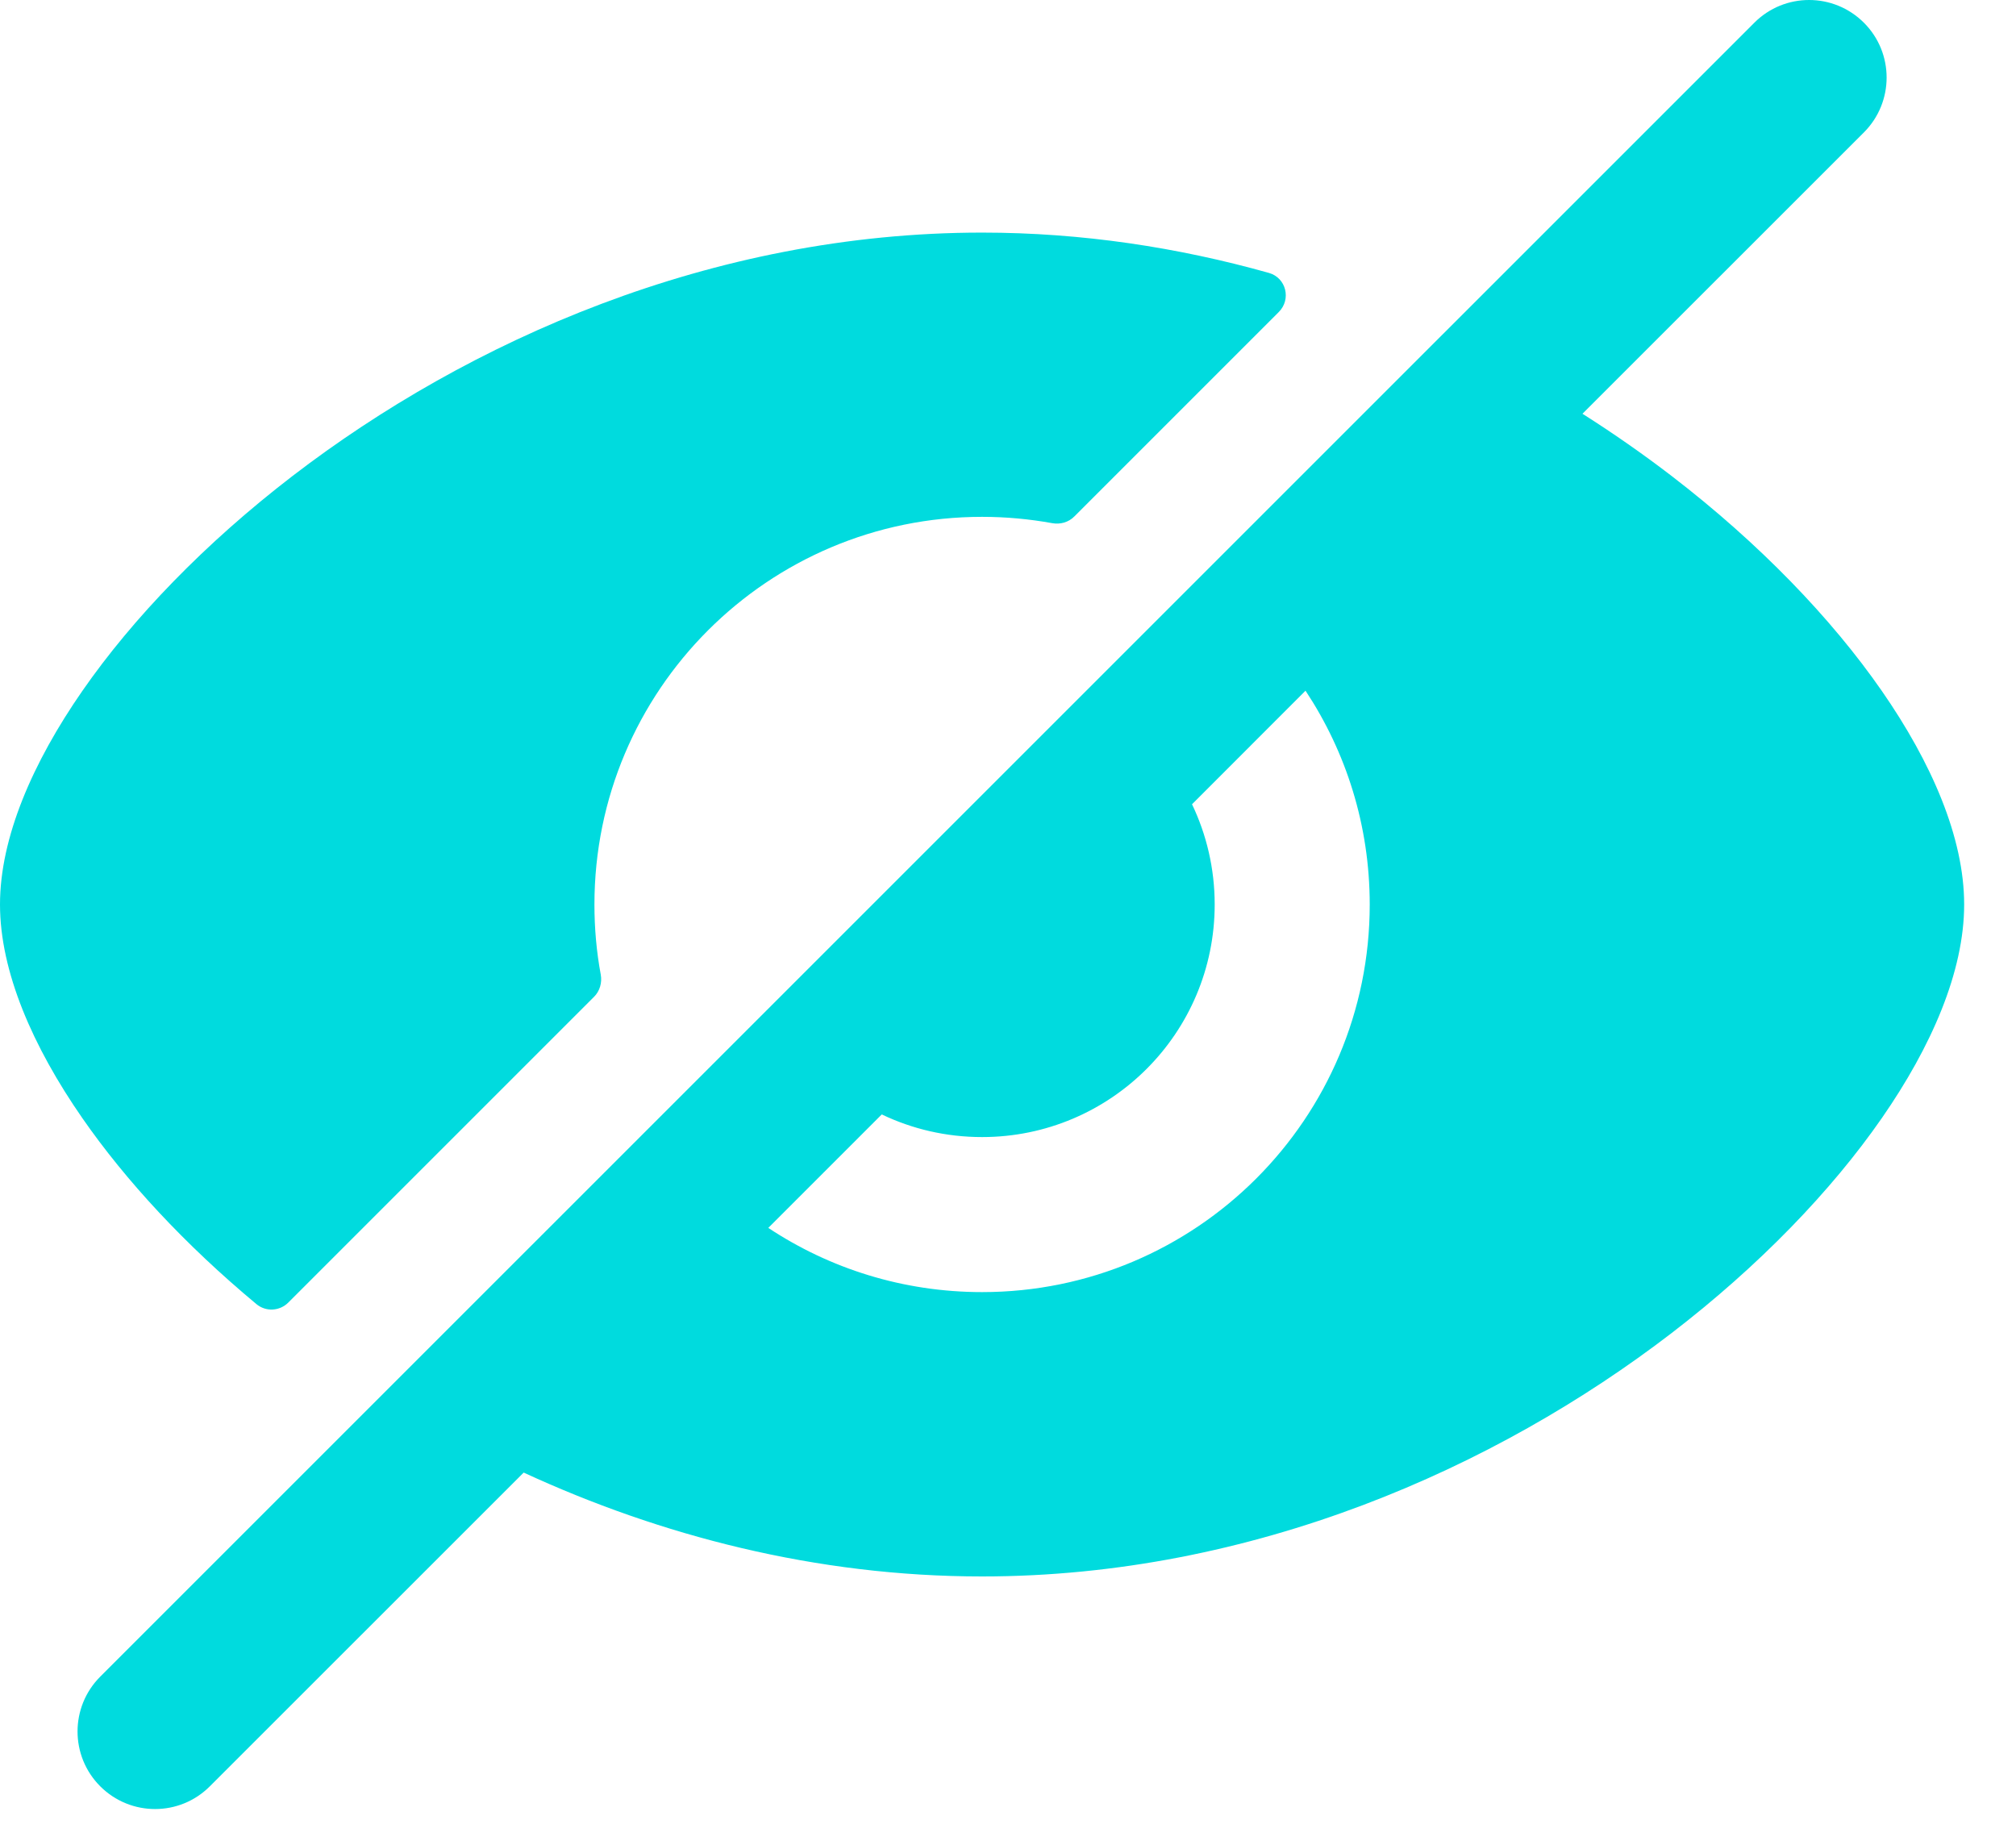
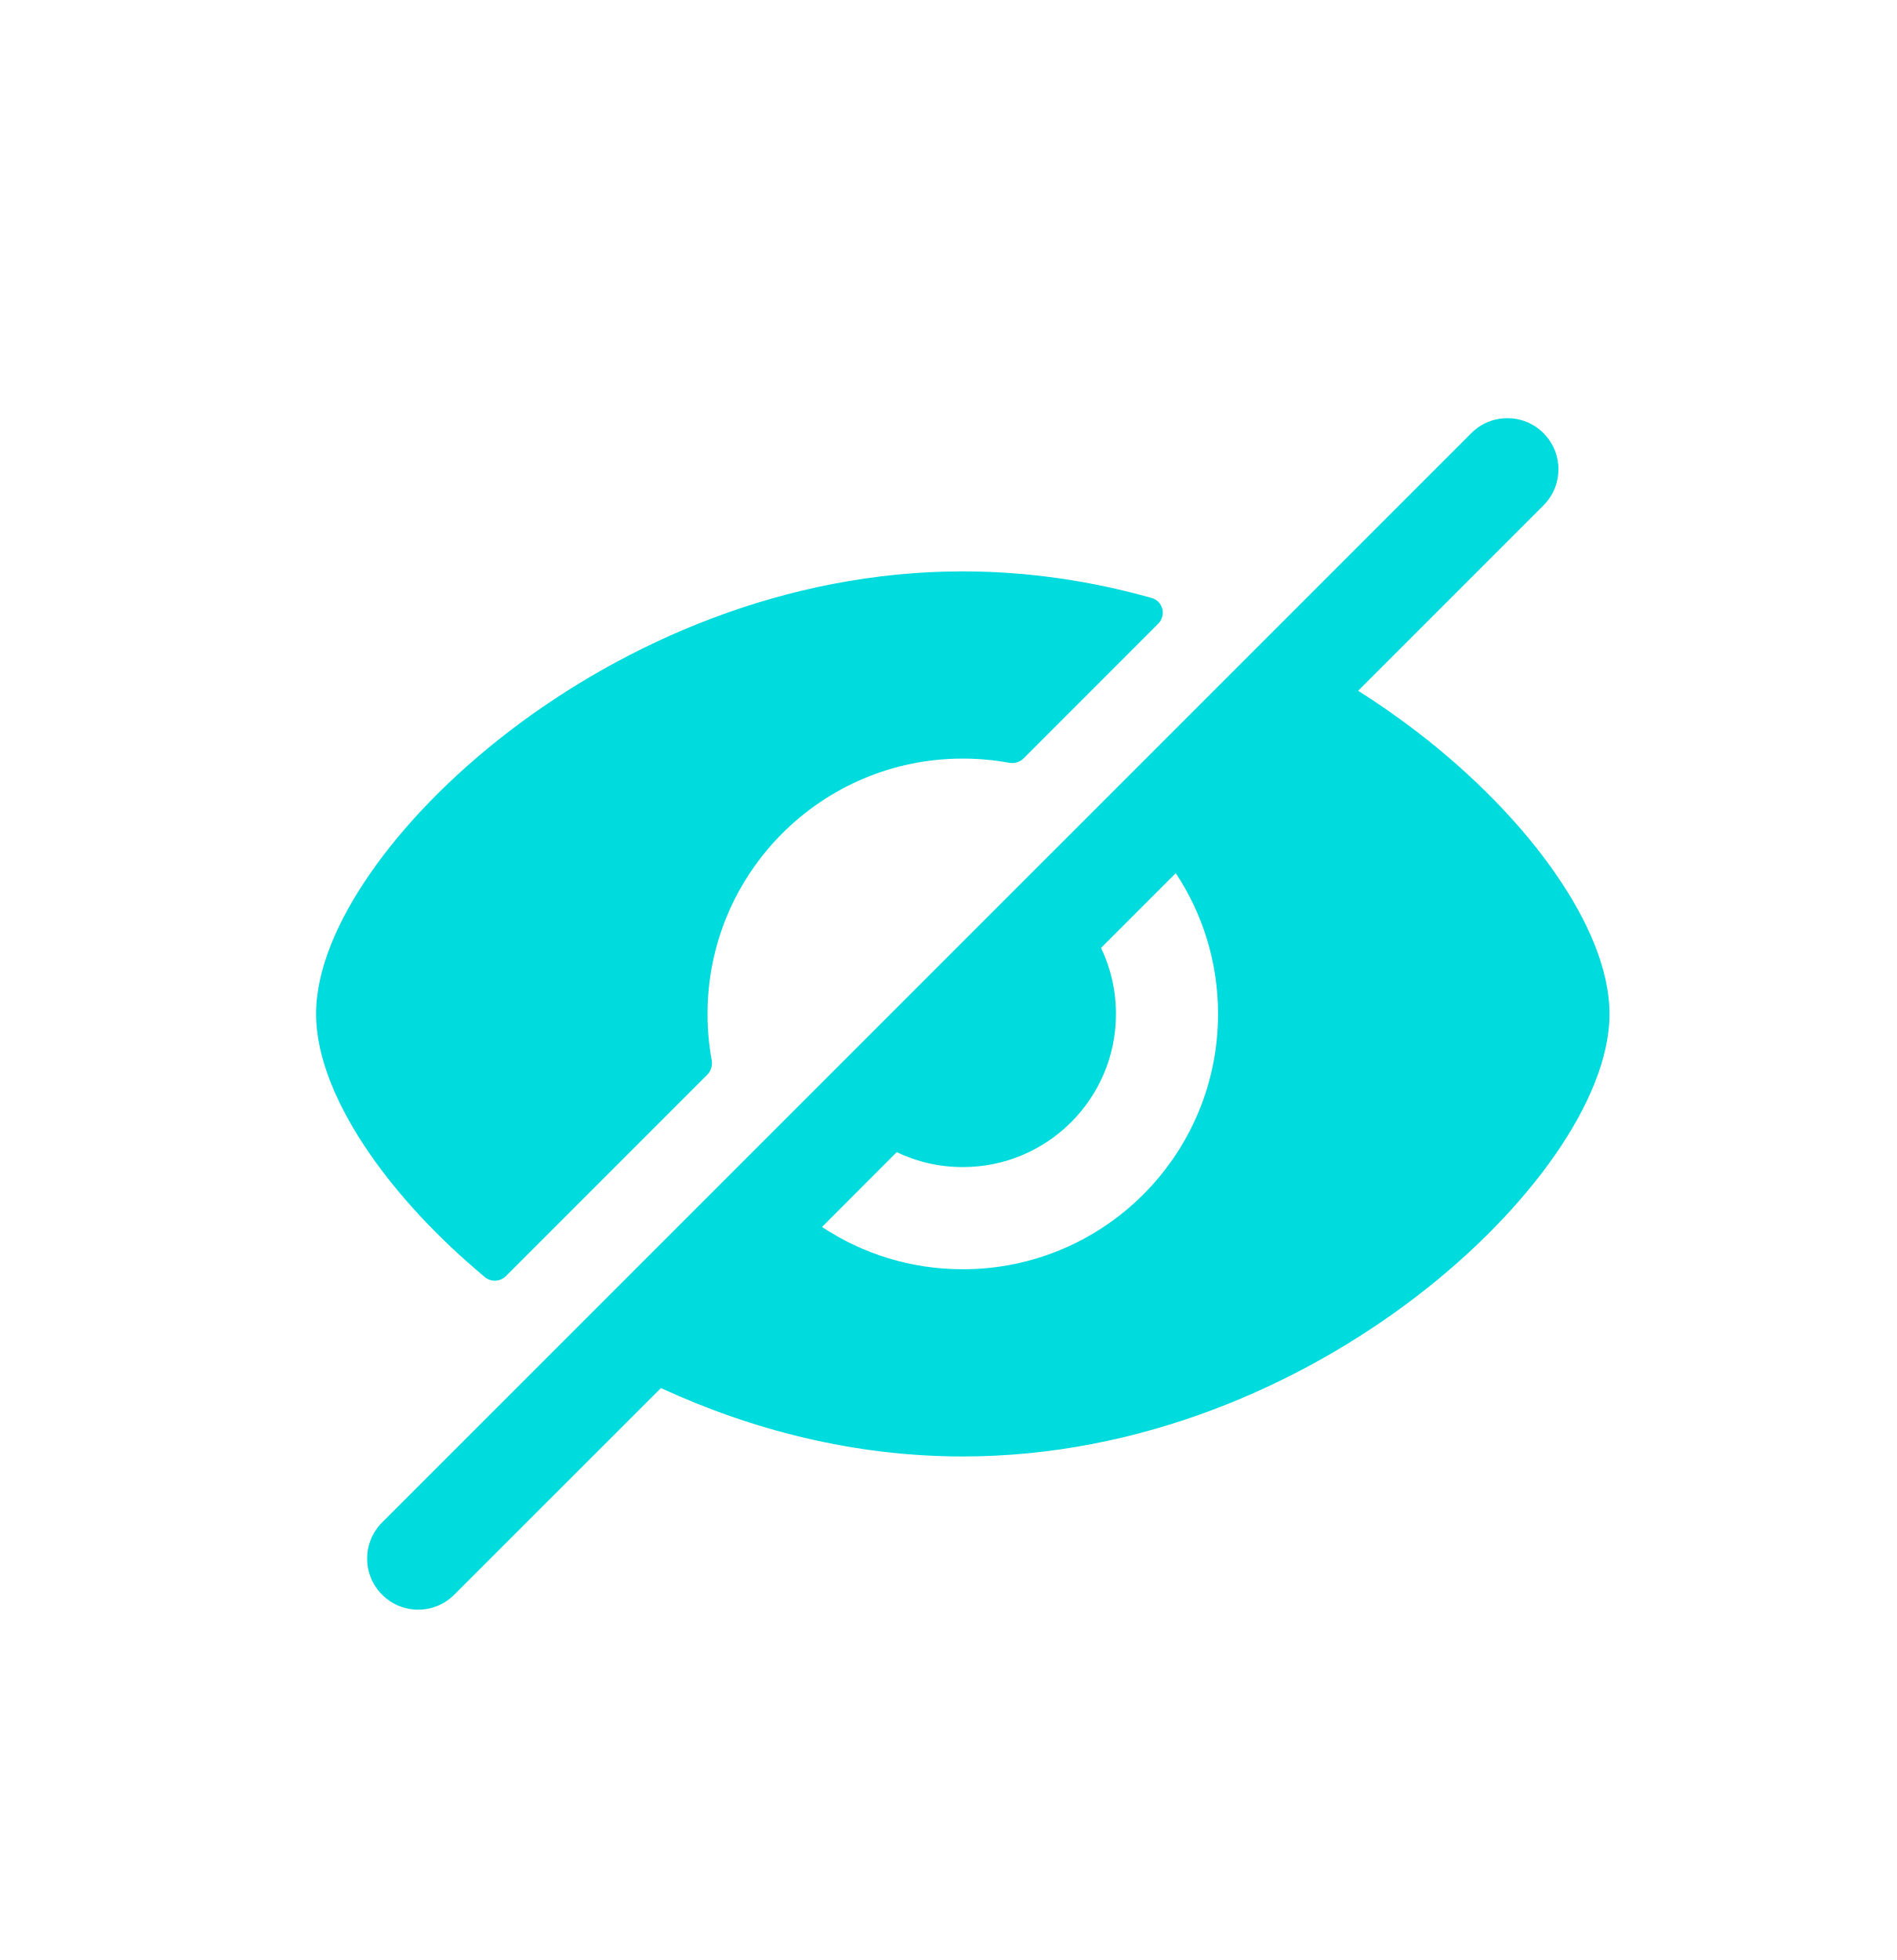
- <svg xmlns="http://www.w3.org/2000/svg" width="21" height="19" viewBox="0 0 21 19" fill="none">
-   <path fill-rule="evenodd" clip-rule="evenodd" d="M19.416 1.379C19.731 1.063 19.731 0.552 19.416 0.237C19.1 -0.079 18.589 -0.079 18.274 0.237L1.044 17.466C0.729 17.781 0.729 18.293 1.044 18.608C1.36 18.924 1.871 18.924 2.186 18.608L5.455 15.34C6.874 15.995 8.498 16.422 10.23 16.422C13.049 16.422 15.584 15.29 17.411 13.888C18.325 13.186 19.076 12.406 19.602 11.648C20.119 10.903 20.46 10.121 20.46 9.422C20.46 8.724 20.119 7.942 19.602 7.197C19.076 6.439 18.325 5.659 17.411 4.957C17.119 4.733 16.81 4.517 16.484 4.31L19.416 1.379ZM13.599 7.195L12.417 8.378C12.568 8.694 12.653 9.048 12.653 9.422C12.653 10.761 11.568 11.845 10.23 11.845C9.856 11.845 9.502 11.761 9.185 11.609L8.003 12.791C8.641 13.214 9.407 13.46 10.23 13.46C12.46 13.46 14.268 11.653 14.268 9.422C14.268 8.599 14.022 7.834 13.599 7.195Z" fill="#00DBDE" />
-   <path d="M10.961 5.45C11.045 5.465 11.131 5.441 11.191 5.38L13.32 3.251C13.453 3.119 13.398 2.894 13.218 2.843C12.275 2.578 11.272 2.423 10.23 2.423C7.411 2.423 4.876 3.555 3.049 4.957C2.135 5.659 1.384 6.439 0.858 7.197C0.341 7.942 0 8.724 0 9.422C0 10.121 0.341 10.903 0.858 11.648C1.31 12.299 1.927 12.966 2.671 13.585C2.769 13.667 2.913 13.659 3.003 13.569L6.188 10.384C6.248 10.324 6.273 10.237 6.258 10.153C6.214 9.916 6.192 9.672 6.192 9.422C6.192 7.192 8 5.384 10.23 5.384C10.48 5.384 10.724 5.407 10.961 5.45Z" fill="#00DBDE" />
+ <svg xmlns="http://www.w3.org/2000/svg" width="30" height="31" viewBox="0 0 30 31" fill="none">
+   <path fill-rule="evenodd" clip-rule="evenodd" d="M24.416 7.993C24.731 7.678 24.731 7.166 24.416 6.851C24.1 6.535 23.589 6.535 23.274 6.851L6.044 24.08C5.729 24.396 5.729 24.907 6.044 25.222C6.36 25.538 6.871 25.538 7.186 25.222L10.455 21.954C11.874 22.609 13.498 23.036 15.23 23.036C18.049 23.036 20.584 21.904 22.411 20.502C23.325 19.8 24.076 19.02 24.602 18.262C25.119 17.517 25.46 16.735 25.46 16.037C25.46 15.338 25.119 14.556 24.602 13.812C24.076 13.053 23.325 12.273 22.411 11.571C22.119 11.348 21.81 11.131 21.484 10.925L24.416 7.993ZM18.599 13.81L17.417 14.992C17.568 15.308 17.653 15.663 17.653 16.037C17.653 17.375 16.568 18.459 15.23 18.459C14.856 18.459 14.502 18.375 14.185 18.223L13.003 19.406C13.641 19.829 14.407 20.075 15.23 20.075C17.46 20.075 19.268 18.267 19.268 16.037C19.268 15.214 19.022 14.448 18.599 13.81Z" fill="#00DBDE" />
+   <path d="M15.961 12.064C16.045 12.08 16.131 12.055 16.192 11.995L18.32 9.866C18.453 9.733 18.398 9.508 18.218 9.458C17.275 9.192 16.272 9.037 15.23 9.037C12.411 9.037 9.876 10.169 8.049 11.571C7.135 12.273 6.384 13.053 5.858 13.812C5.341 14.556 5 15.338 5 16.037C5 16.735 5.341 17.517 5.858 18.262C6.31 18.913 6.927 19.58 7.671 20.2C7.769 20.281 7.913 20.273 8.003 20.183L11.188 16.998C11.248 16.938 11.273 16.851 11.258 16.767C11.214 16.53 11.192 16.286 11.192 16.037C11.192 13.806 13 11.998 15.23 11.998C15.48 11.998 15.724 12.021 15.961 12.064Z" fill="#00DBDE" />
</svg>
